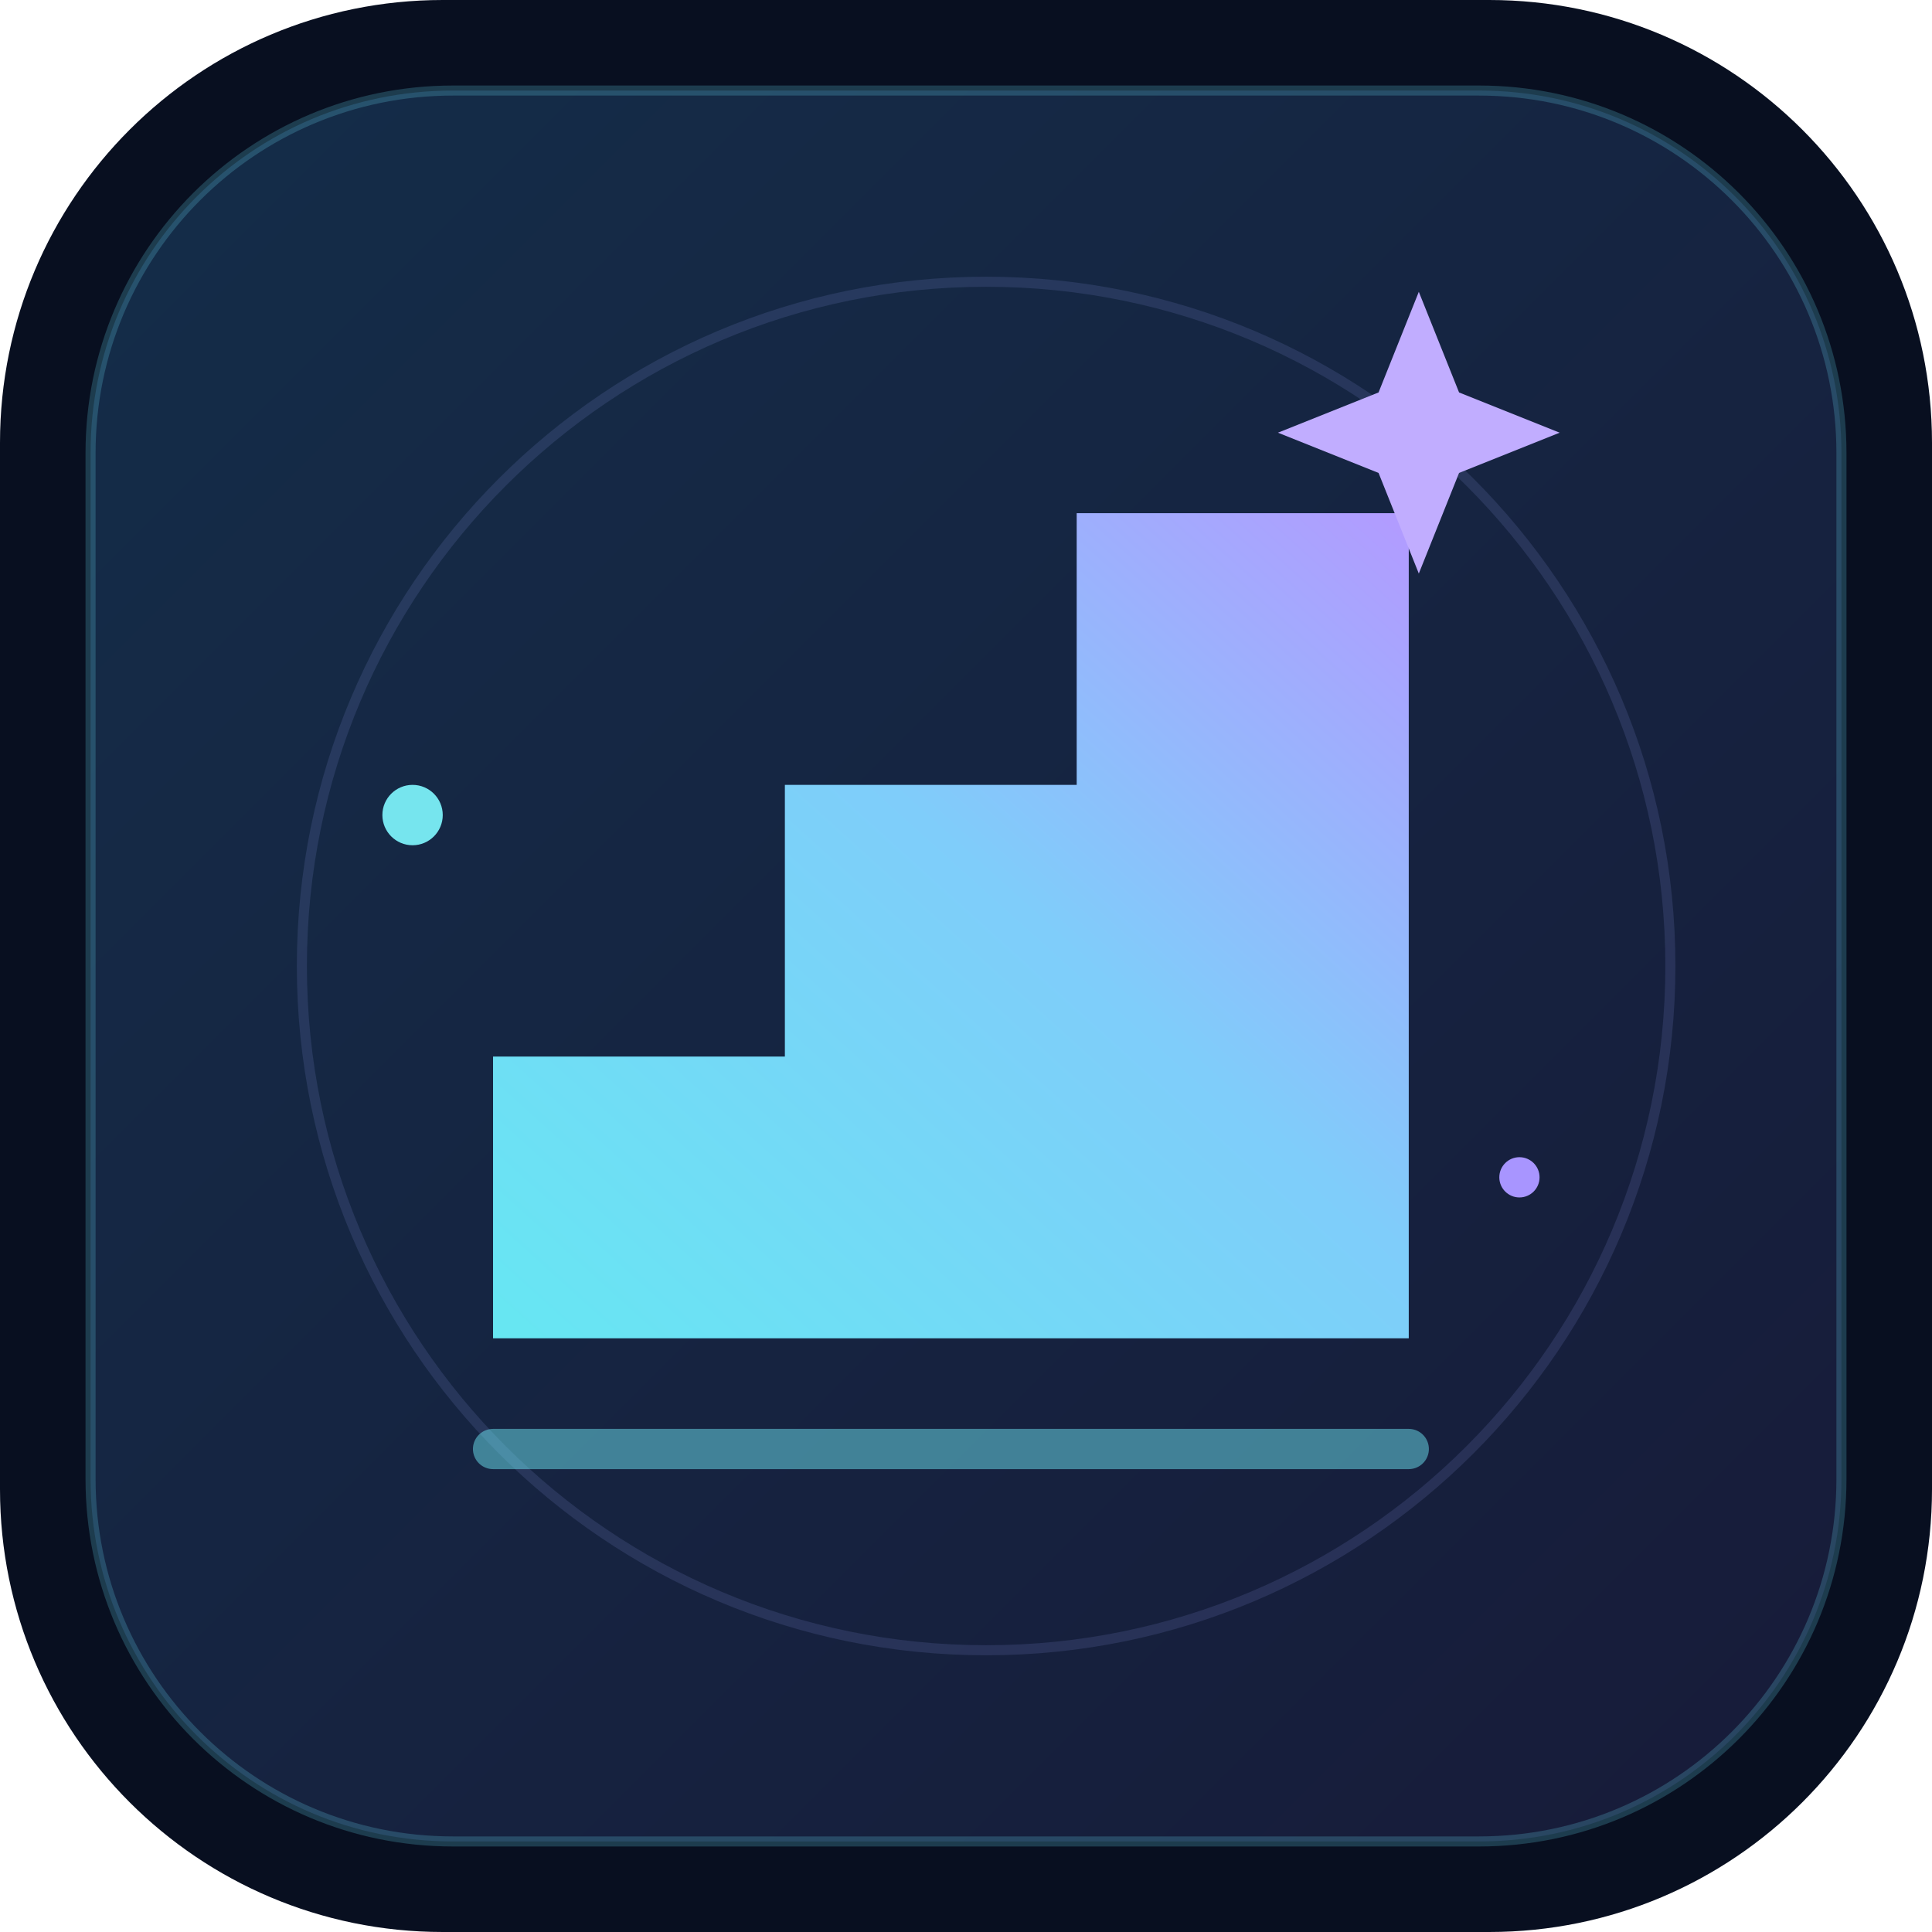
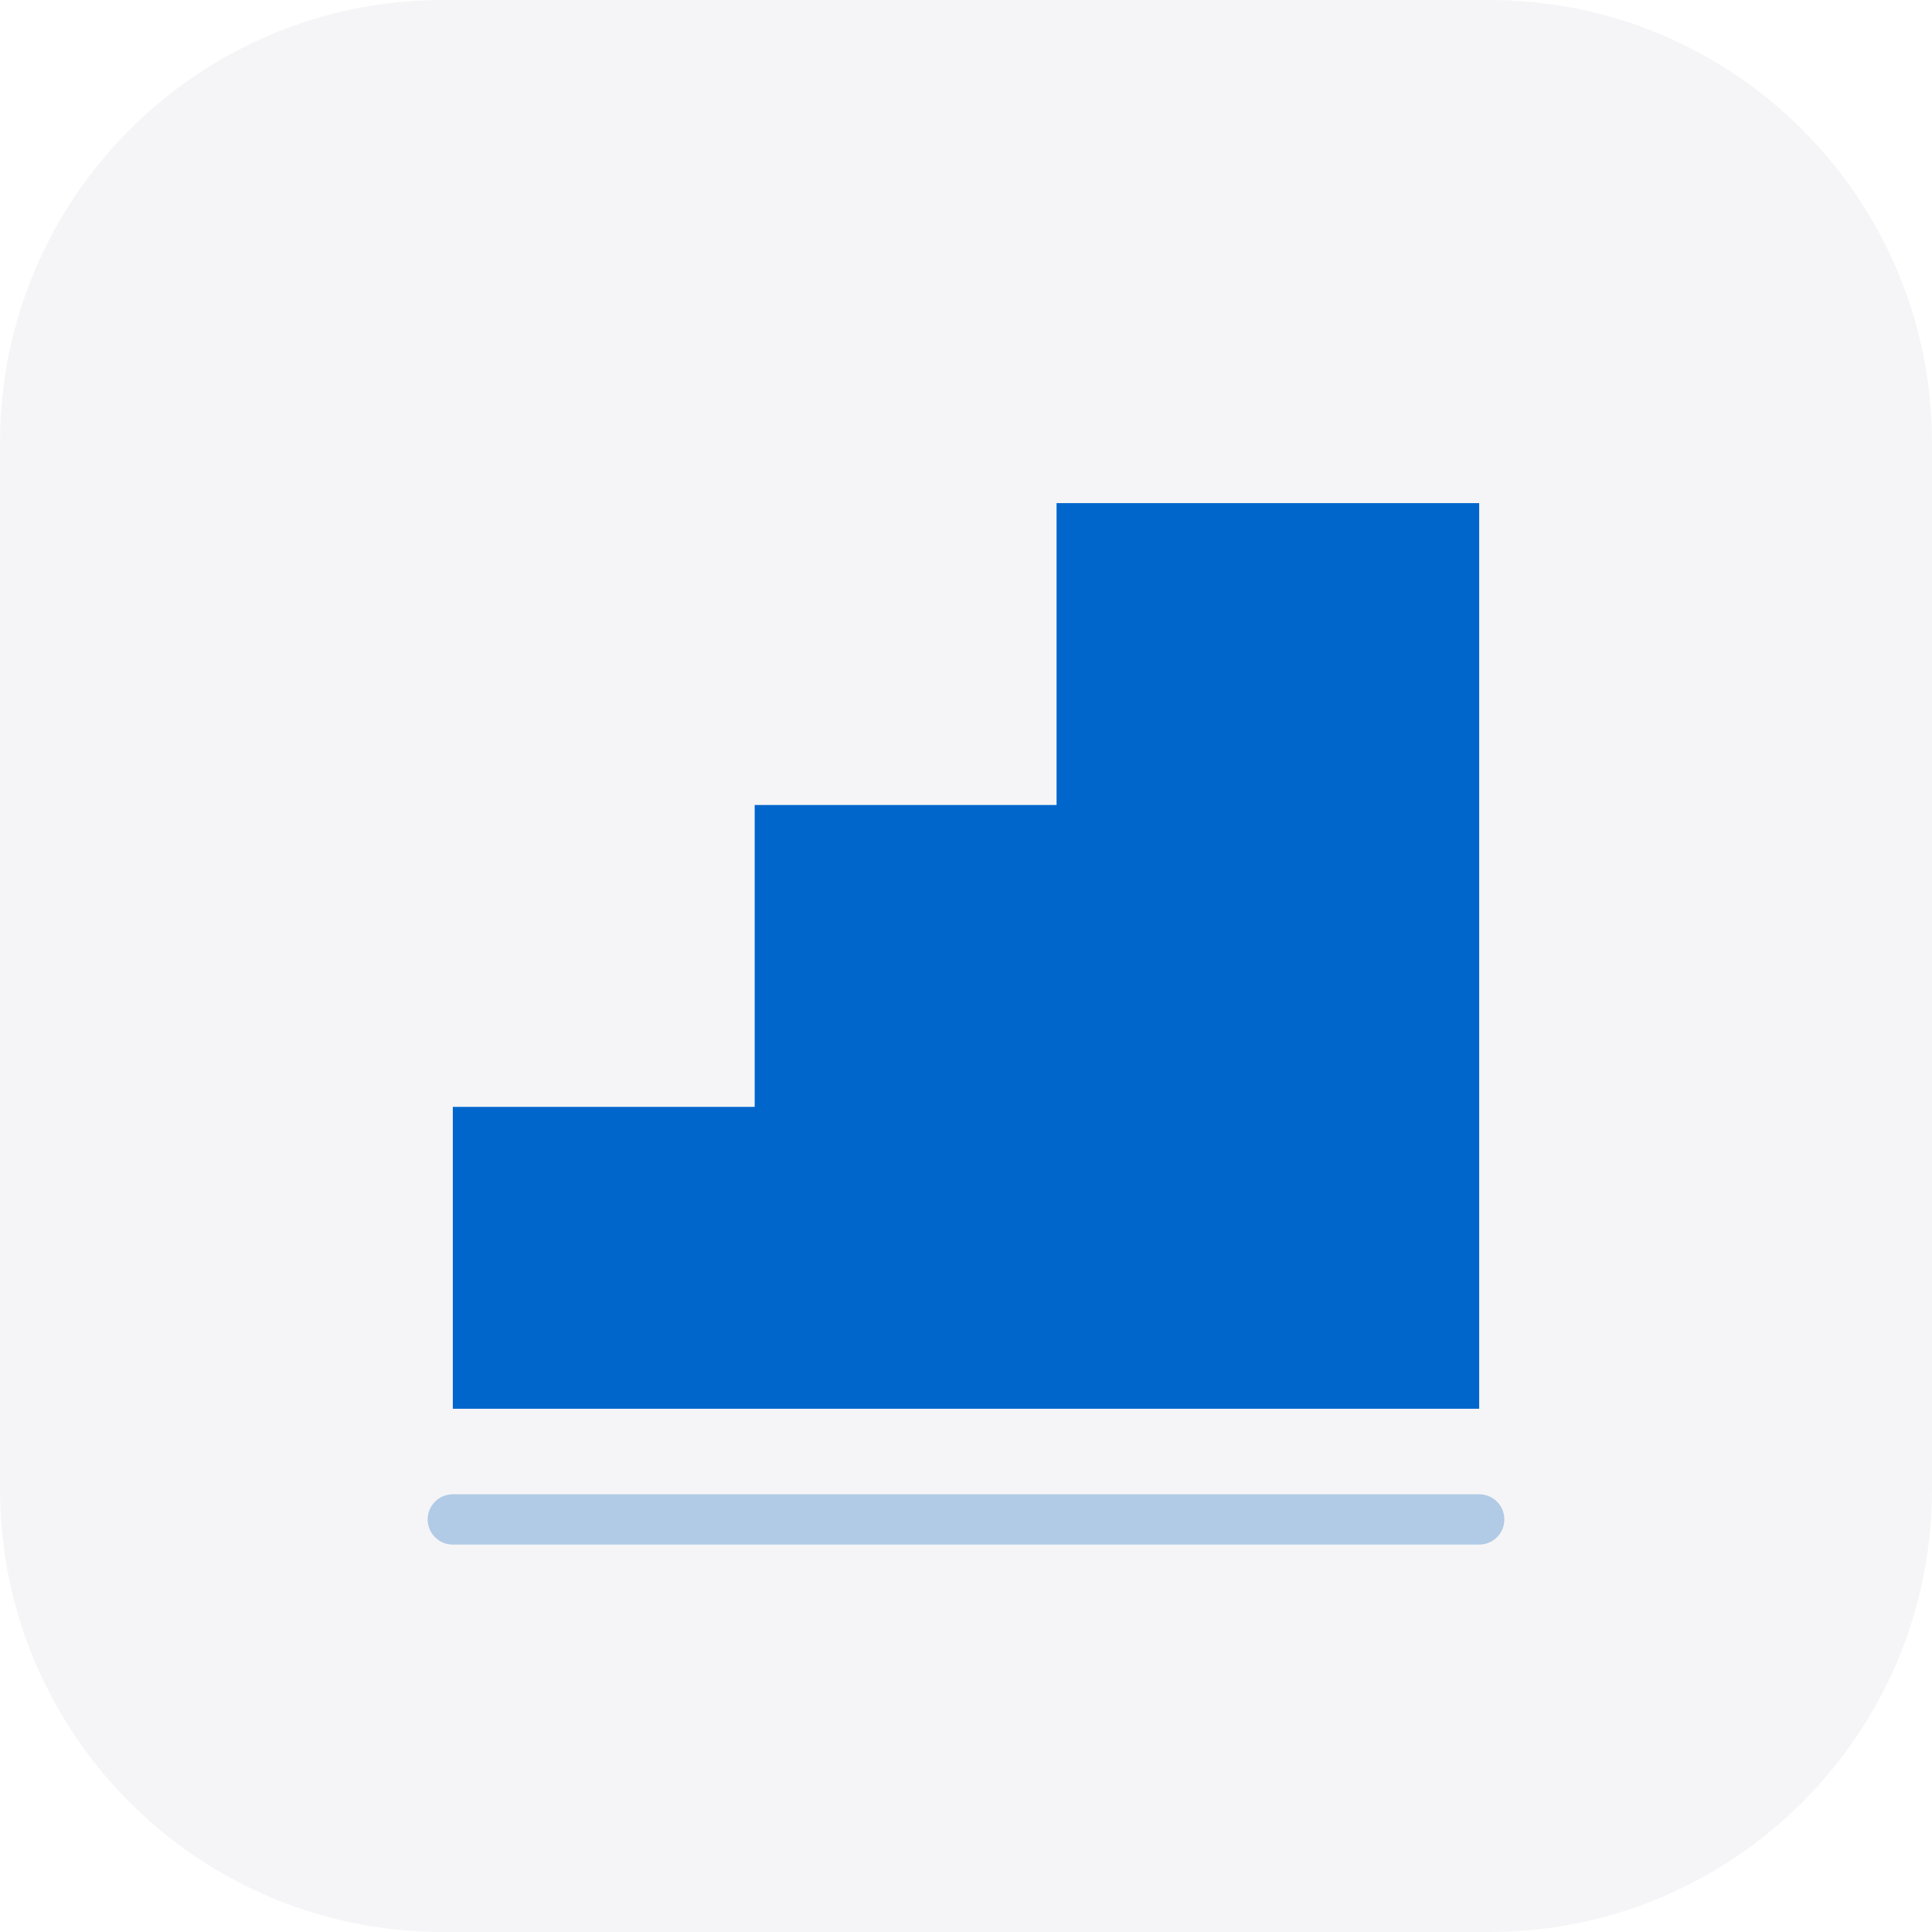
<svg xmlns="http://www.w3.org/2000/svg" viewBox="0 0 192 192">
-   <defs>
-     <linearGradient id="b" x2="1" y2="1">
-       <stop stop-color="#142d49" />
-       <stop offset="1" stop-color="#171b39" />
-     </linearGradient>
-     <linearGradient id="s" x1="0" y1="1" x2="1" y2="0">
-       <stop stop-color="#66e7f2" />
-       <stop offset=".55" stop-color="#7fcdfa" />
-       <stop offset="1" stop-color="#b39aff" />
-     </linearGradient>
-   </defs>
-   <rect width="192" height="192" rx="44" fill="#080f20" />
-   <rect x="9" y="9" width="174" height="174" rx="36" fill="url(#b)" stroke="#6bdcf0" stroke-opacity=".22" />
-   <circle cx="98" cy="96" r="68" fill="none" stroke="#8e9eea" stroke-opacity=".15" />
-   <path d="M49 133v-28h29V78h29V51h33v82Z" fill="url(#s)" />
-   <path d="M49 144h91" stroke="#6de2f0" stroke-opacity=".5" stroke-width="4" stroke-linecap="round" />
-   <path d="m137 39 4-10 4 10 10 4-10 4-4 10-4-10-10-4Z" fill="#c1adff" />
-   <circle cx="41" cy="81" r="3" fill="#76e5ee" />
-   <circle cx="151" cy="117" r="2" fill="#a895ff" />
+   <rect width="192" height="192" rx="44" fill="#f5f5f7" />
+   <path d="M45 140v-30h30V80h30V50h42v90Z" fill="#0066cc" />
+   <path d="M45 151h102" stroke="#b1cae6" stroke-width="5" stroke-linecap="round" />
</svg>
